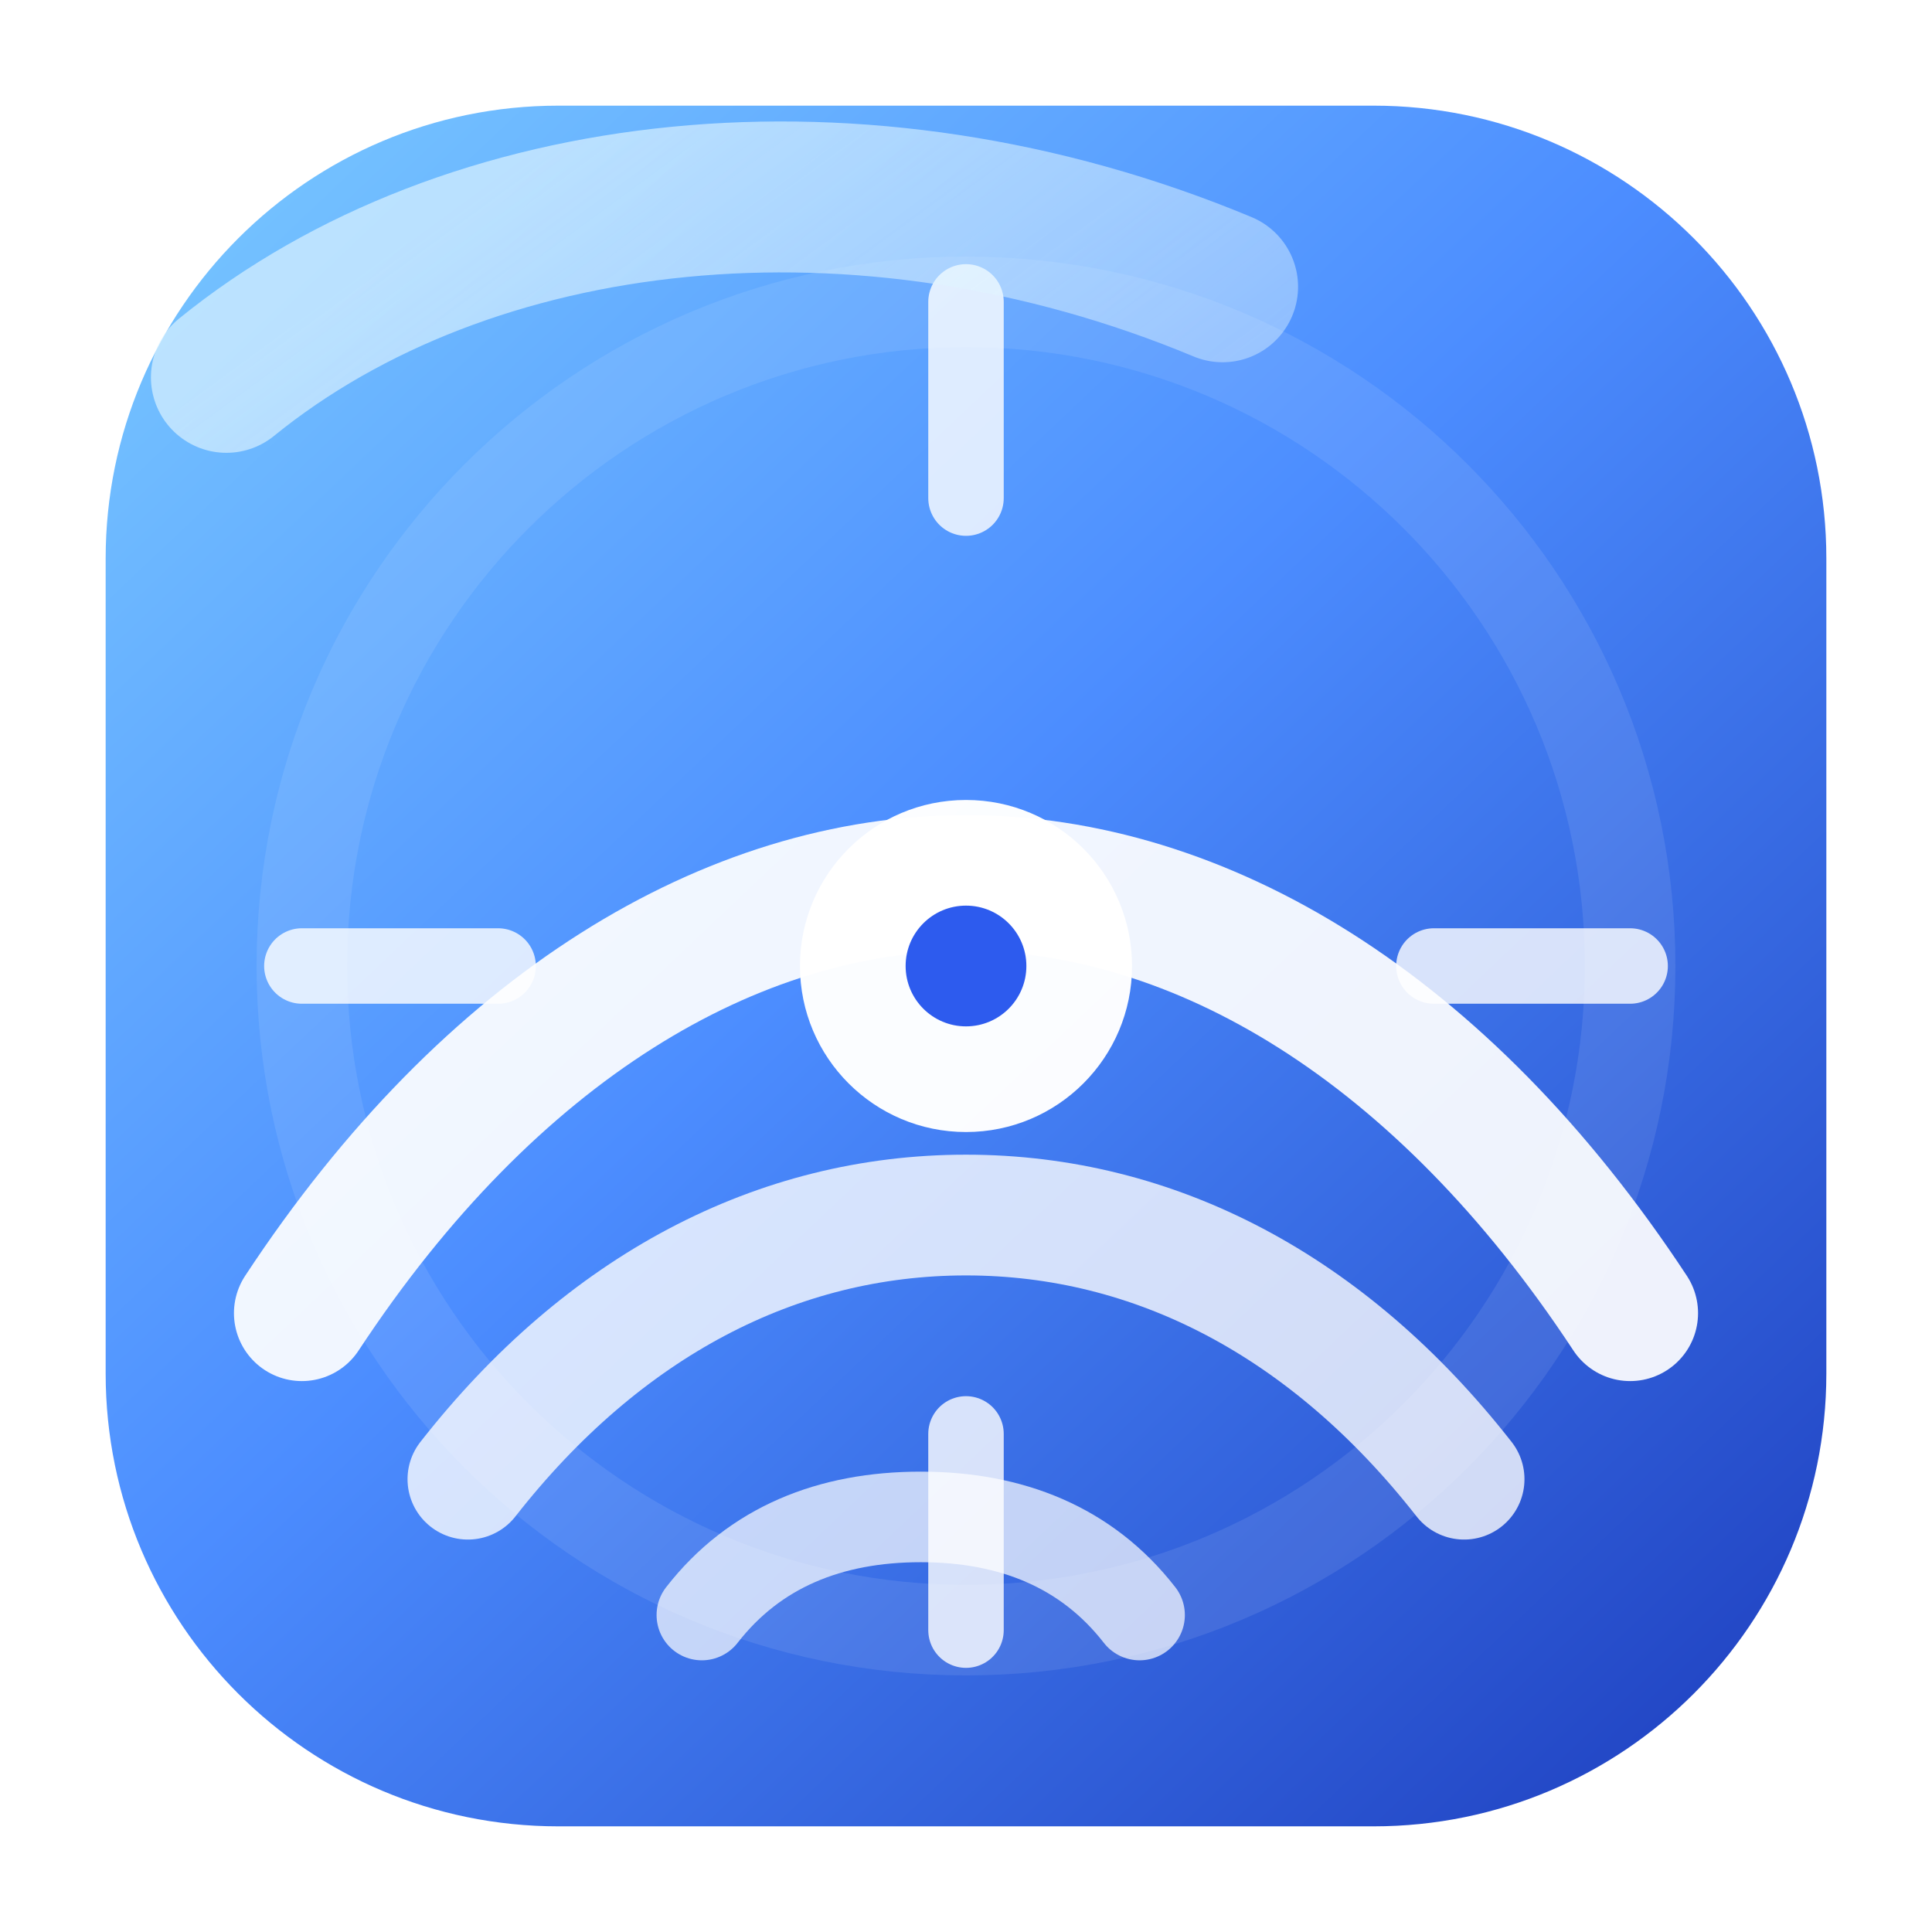
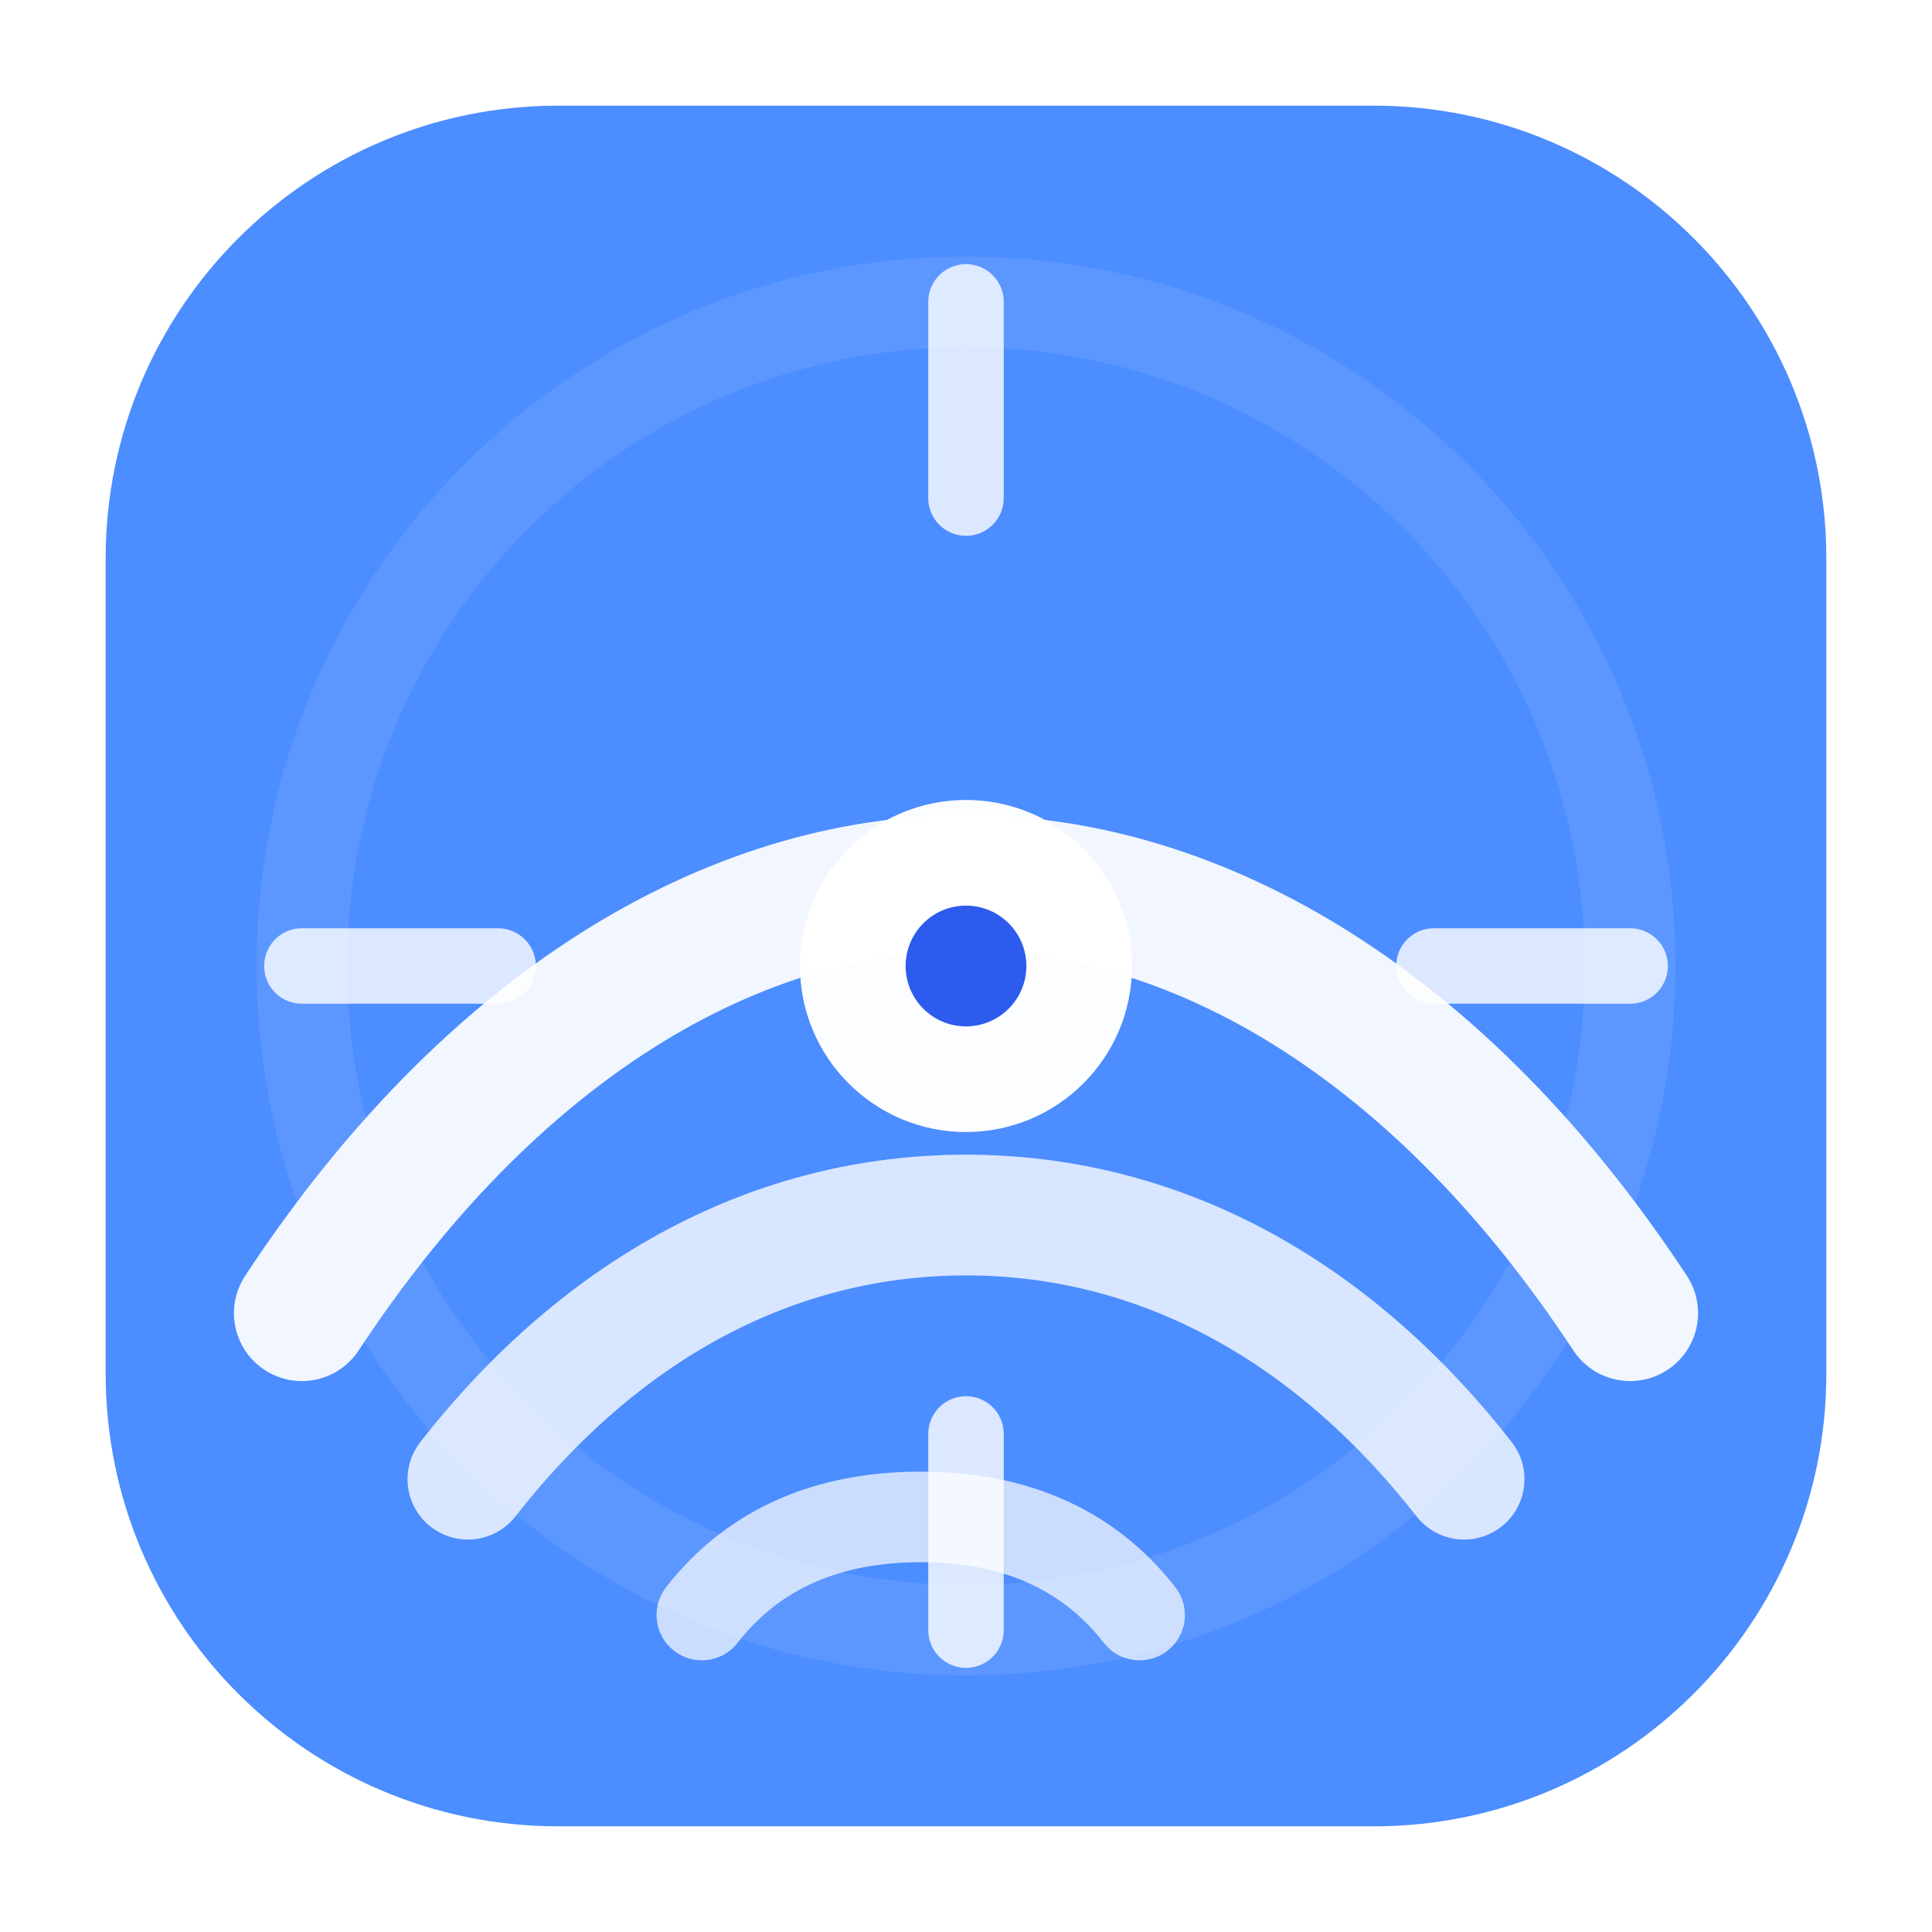
<svg xmlns="http://www.w3.org/2000/svg" viewBox="0 0 256 256" role="img" aria-label="NetScope icon">
-   <defs>
-     <linearGradient id="bg" x1="24" x2="236" y1="16" y2="240" gradientUnits="userSpaceOnUse">
-       <stop offset="0" stop-color="#78C7FF" />
-       <stop offset="0.45" stop-color="#4C8DFF" />
-       <stop offset="1" stop-color="#1E3FBF" />
-     </linearGradient>
-     <linearGradient id="shine" x1="64" x2="196" y1="24" y2="204" gradientUnits="userSpaceOnUse">
-       <stop offset="0" stop-color="#DFF4FF" stop-opacity="0.8" />
-       <stop offset="1" stop-color="#DFF4FF" stop-opacity="0" />
-     </linearGradient>
-   </defs>
-   <rect x="14" y="14" width="228" height="228" rx="60" fill="url(#bg)" />
+   <rect x="14" y="14" width="228" height="228" rx="60" fill="#4C8DFF" />
  <path d="M40 174c25-38 57-57 88-57s63 19 88 57" fill="none" stroke="rgba(255,255,255,0.92)" stroke-width="18" stroke-linecap="round" />
  <path d="M62 196c18-23 41-35 66-35s48 12 66 35" fill="none" stroke="rgba(255,255,255,0.78)" stroke-width="16" stroke-linecap="round" />
  <path d="M93 214c7-9 17-13 29-13s22 4 29 13" fill="none" stroke="rgba(255,255,255,0.7)" stroke-width="12" stroke-linecap="round" />
  <circle cx="128" cy="128" r="22" fill="rgba(255,255,255,0.98)" />
  <circle cx="128" cy="128" r="8" fill="#2D5BEE" />
  <path d="M128 40v26" stroke="rgba(255,255,255,0.8)" stroke-width="10" stroke-linecap="round" />
  <path d="M128 190v26" stroke="rgba(255,255,255,0.8)" stroke-width="10" stroke-linecap="round" />
  <path d="M40 128h26" stroke="rgba(255,255,255,0.8)" stroke-width="10" stroke-linecap="round" />
  <path d="M190 128h26" stroke="rgba(255,255,255,0.8)" stroke-width="10" stroke-linecap="round" />
  <circle cx="128" cy="128" r="88" fill="none" stroke="rgba(255,255,255,0.09)" stroke-width="12" />
-   <path d="M30 50c32-26 84-32 132-12" fill="none" stroke="url(#shine)" stroke-width="20" stroke-linecap="round" opacity="0.85" />
</svg>
